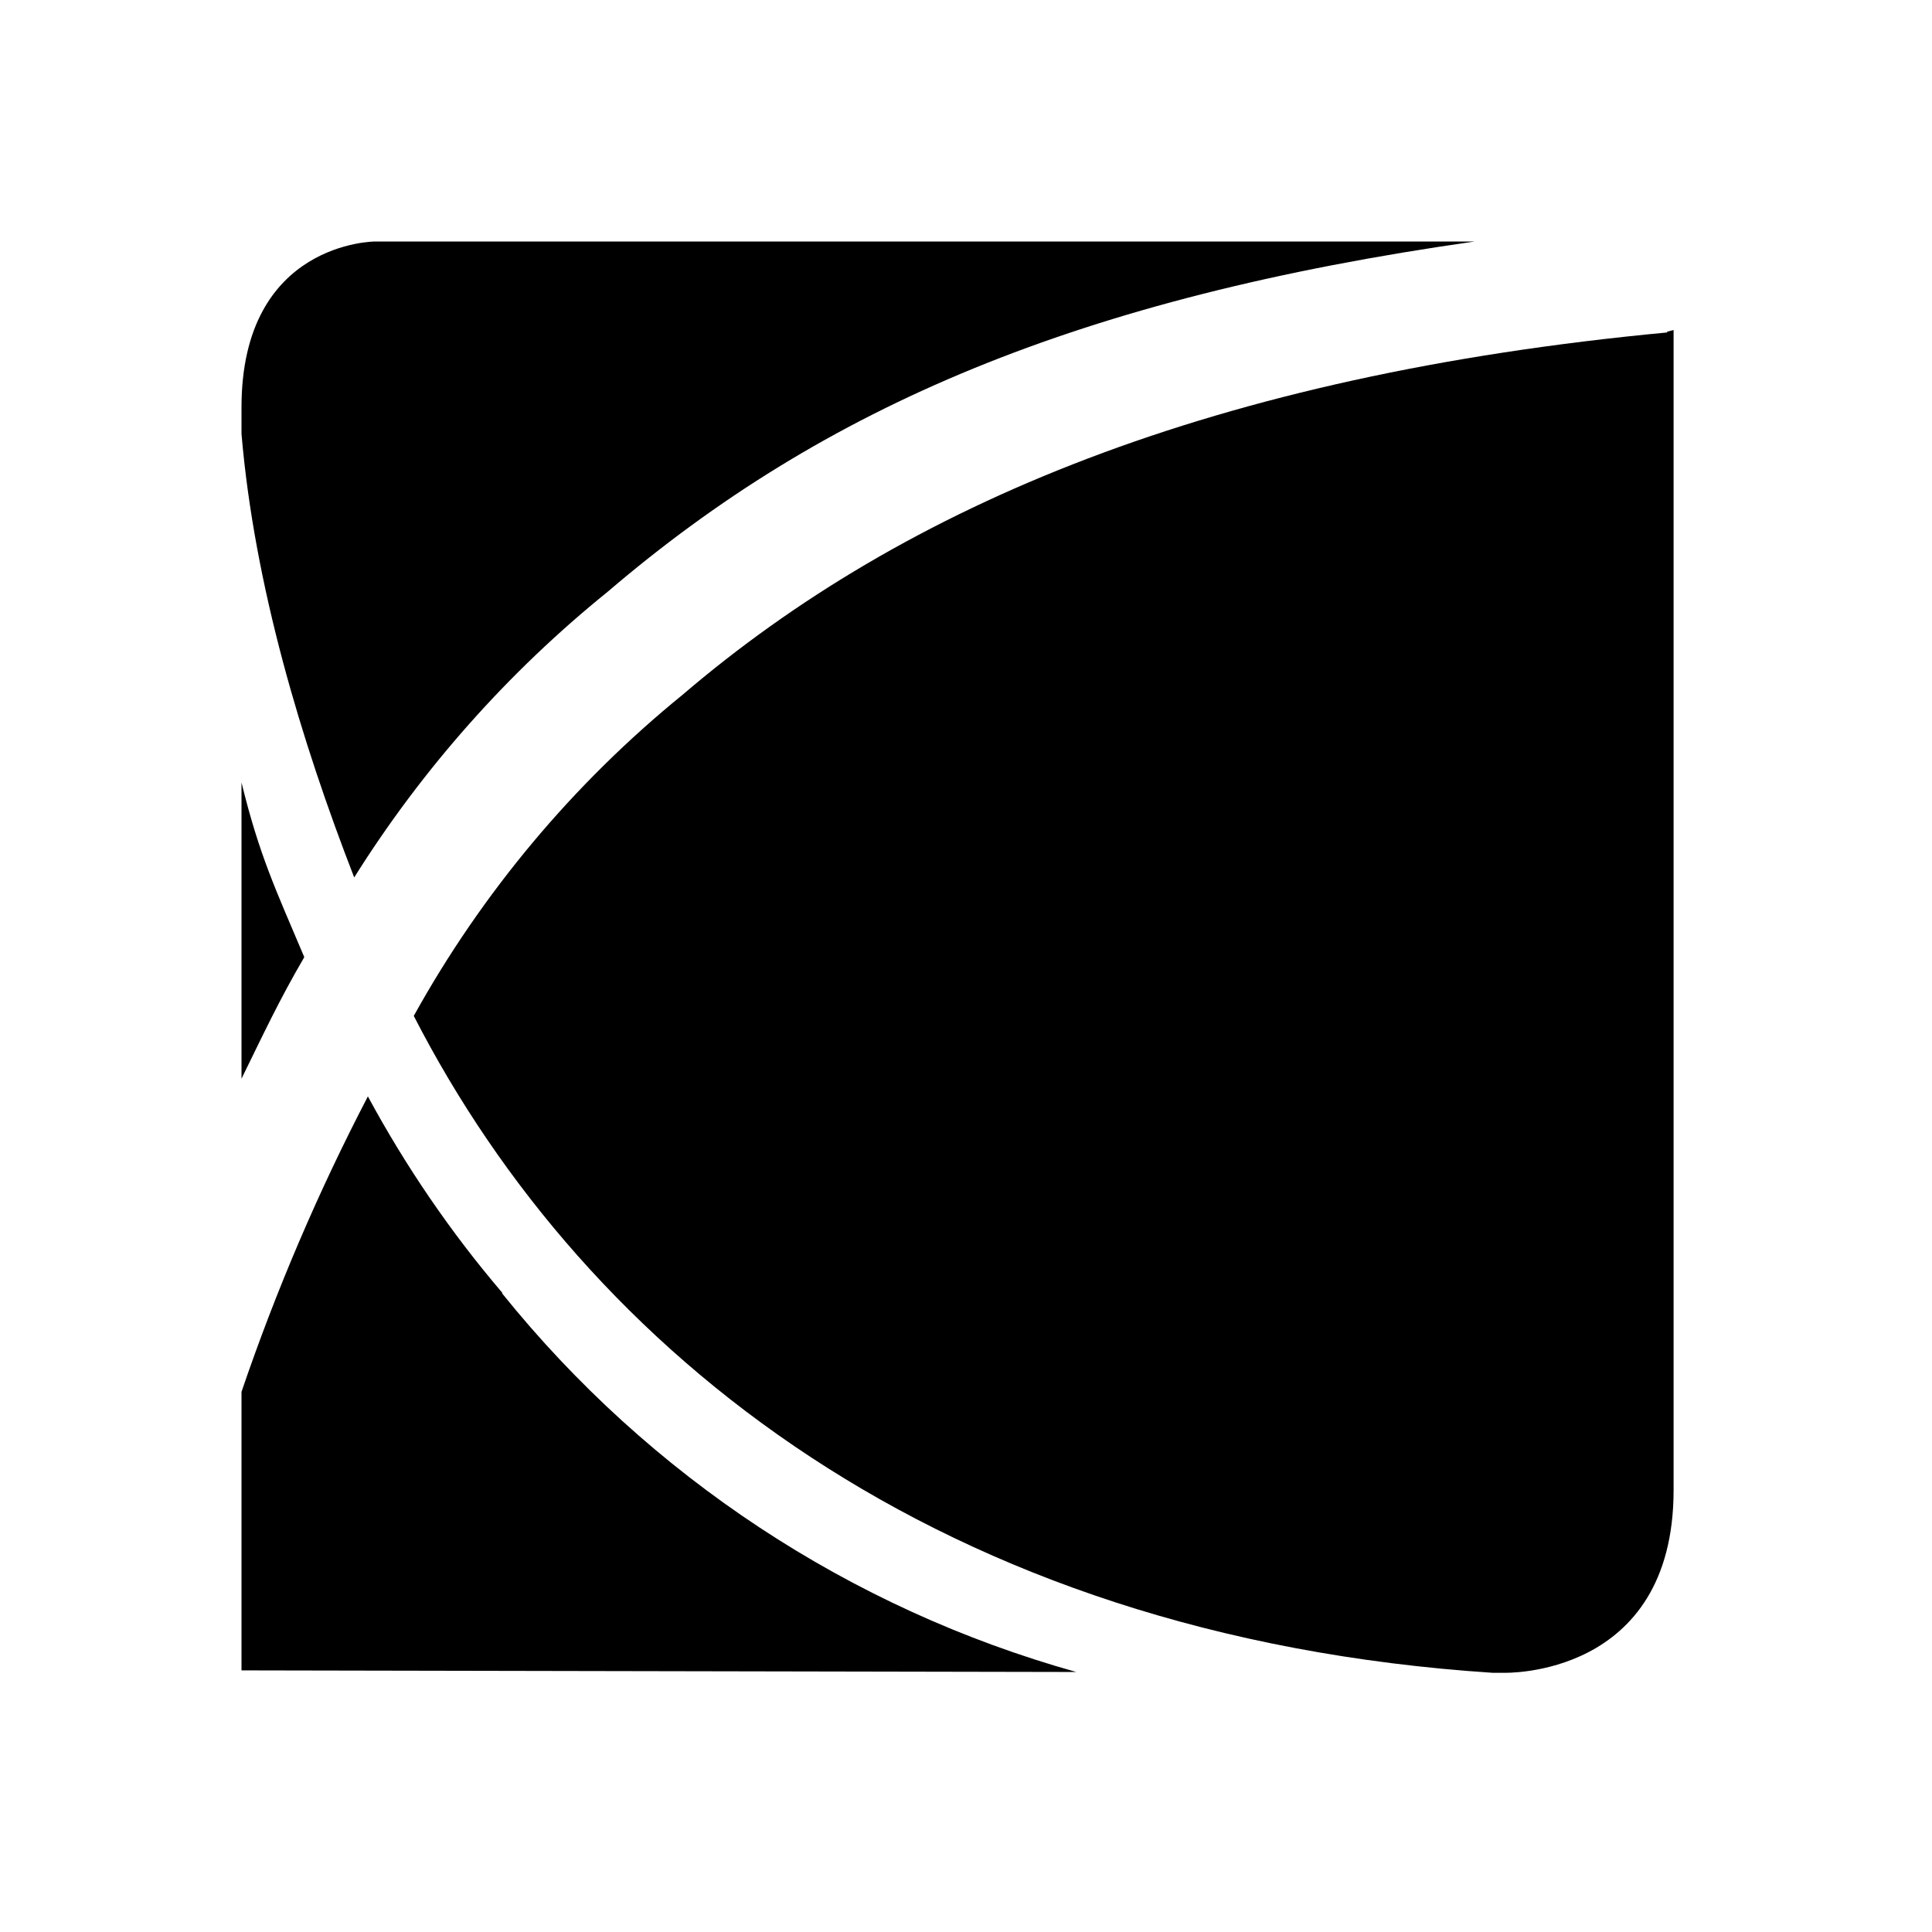
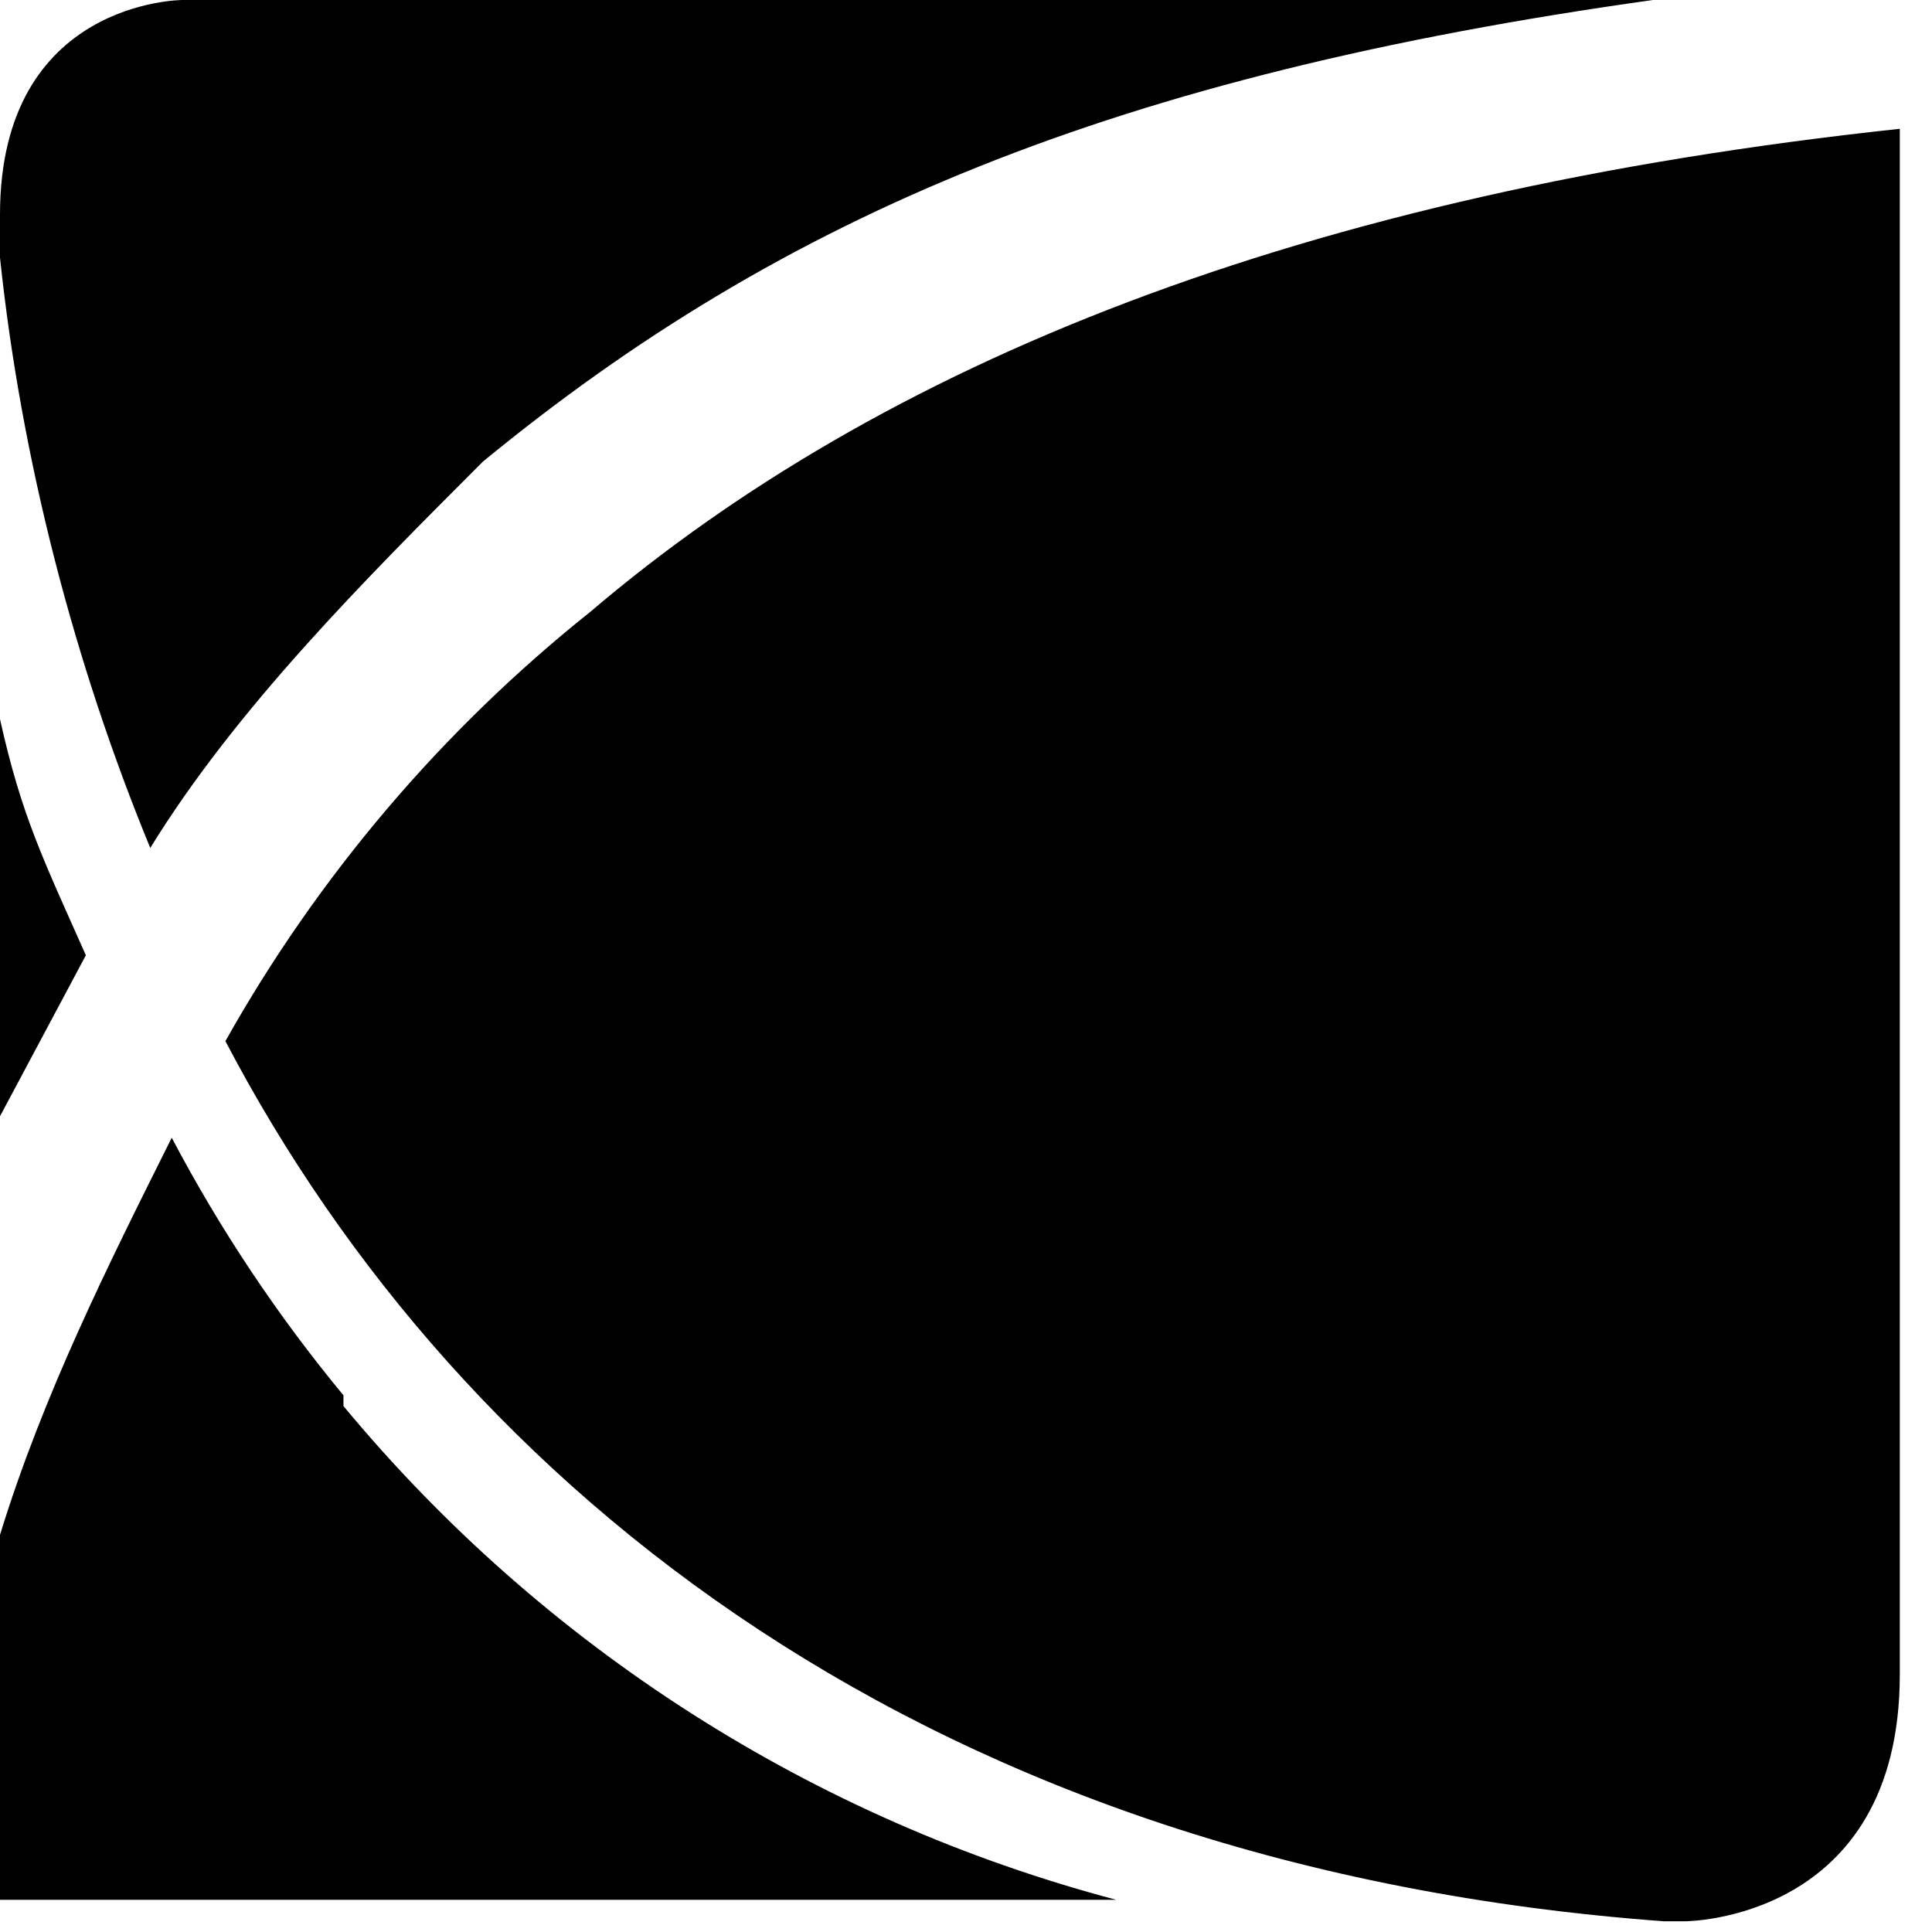
- <svg xmlns="http://www.w3.org/2000/svg" width="24" height="24">
+ <svg xmlns="http://www.w3.org/2000/svg" viewBox="0 0 18 18">
  <g fill="#000" fill-rule="evenodd">
-     <path d="M4.66 3S3 3 3 5.06v.33c.16 1.88.74 3.81 1.4 5.51a14.4 14.4 0 0 1 3.15-3.55C10.24 5.05 13.4 3.7 18.32 3H4.66zM3 13.4c.27-.55.47-.98.78-1.51-.36-.85-.56-1.27-.78-2.17v3.68z" />
-     <path d="M6.24 16.06c-.64-.75-1.2-1.57-1.67-2.44A26.32 26.32 0 0 0 3 17.29v3.46l10.37.02a14 14 0 0 1-7.13-4.7zM20.71 4.13c-5.63.53-9.47 2.14-12.23 4.5a13.7 13.7 0 0 0-3.34 3.99c2.15 4.19 6.54 7.71 13.4 8.16h.14s2.11.07 2.11-2.27V4.1l-.08.02z" />
+     <path d="M1.7 0S0 0 0 2v.4c.2 1.9.7 3.8 1.4 5.5.8-1.3 2-2.5 3.1-3.6C7.3 2 10.4.7 15.4 0H1.7zM0 10.4l.8-1.5C.4 8 .2 7.6 0 6.7v3.7z" />
+     <path d="M3.2 13a14 14 0 0 1-1.6-2.4C1 11.8.4 13 0 14.3v3.4h10.4a14 14 0 0 1-7.2-4.6zM17.7 1.2c-5.6.6-9.5 2.2-12.2 4.5a13.7 13.7 0 0 0-3.4 4c2.2 4.2 6.6 7.7 13.4 8.2h.2s2 0 2-2.3V1.1z" />
  </g>
</svg>
